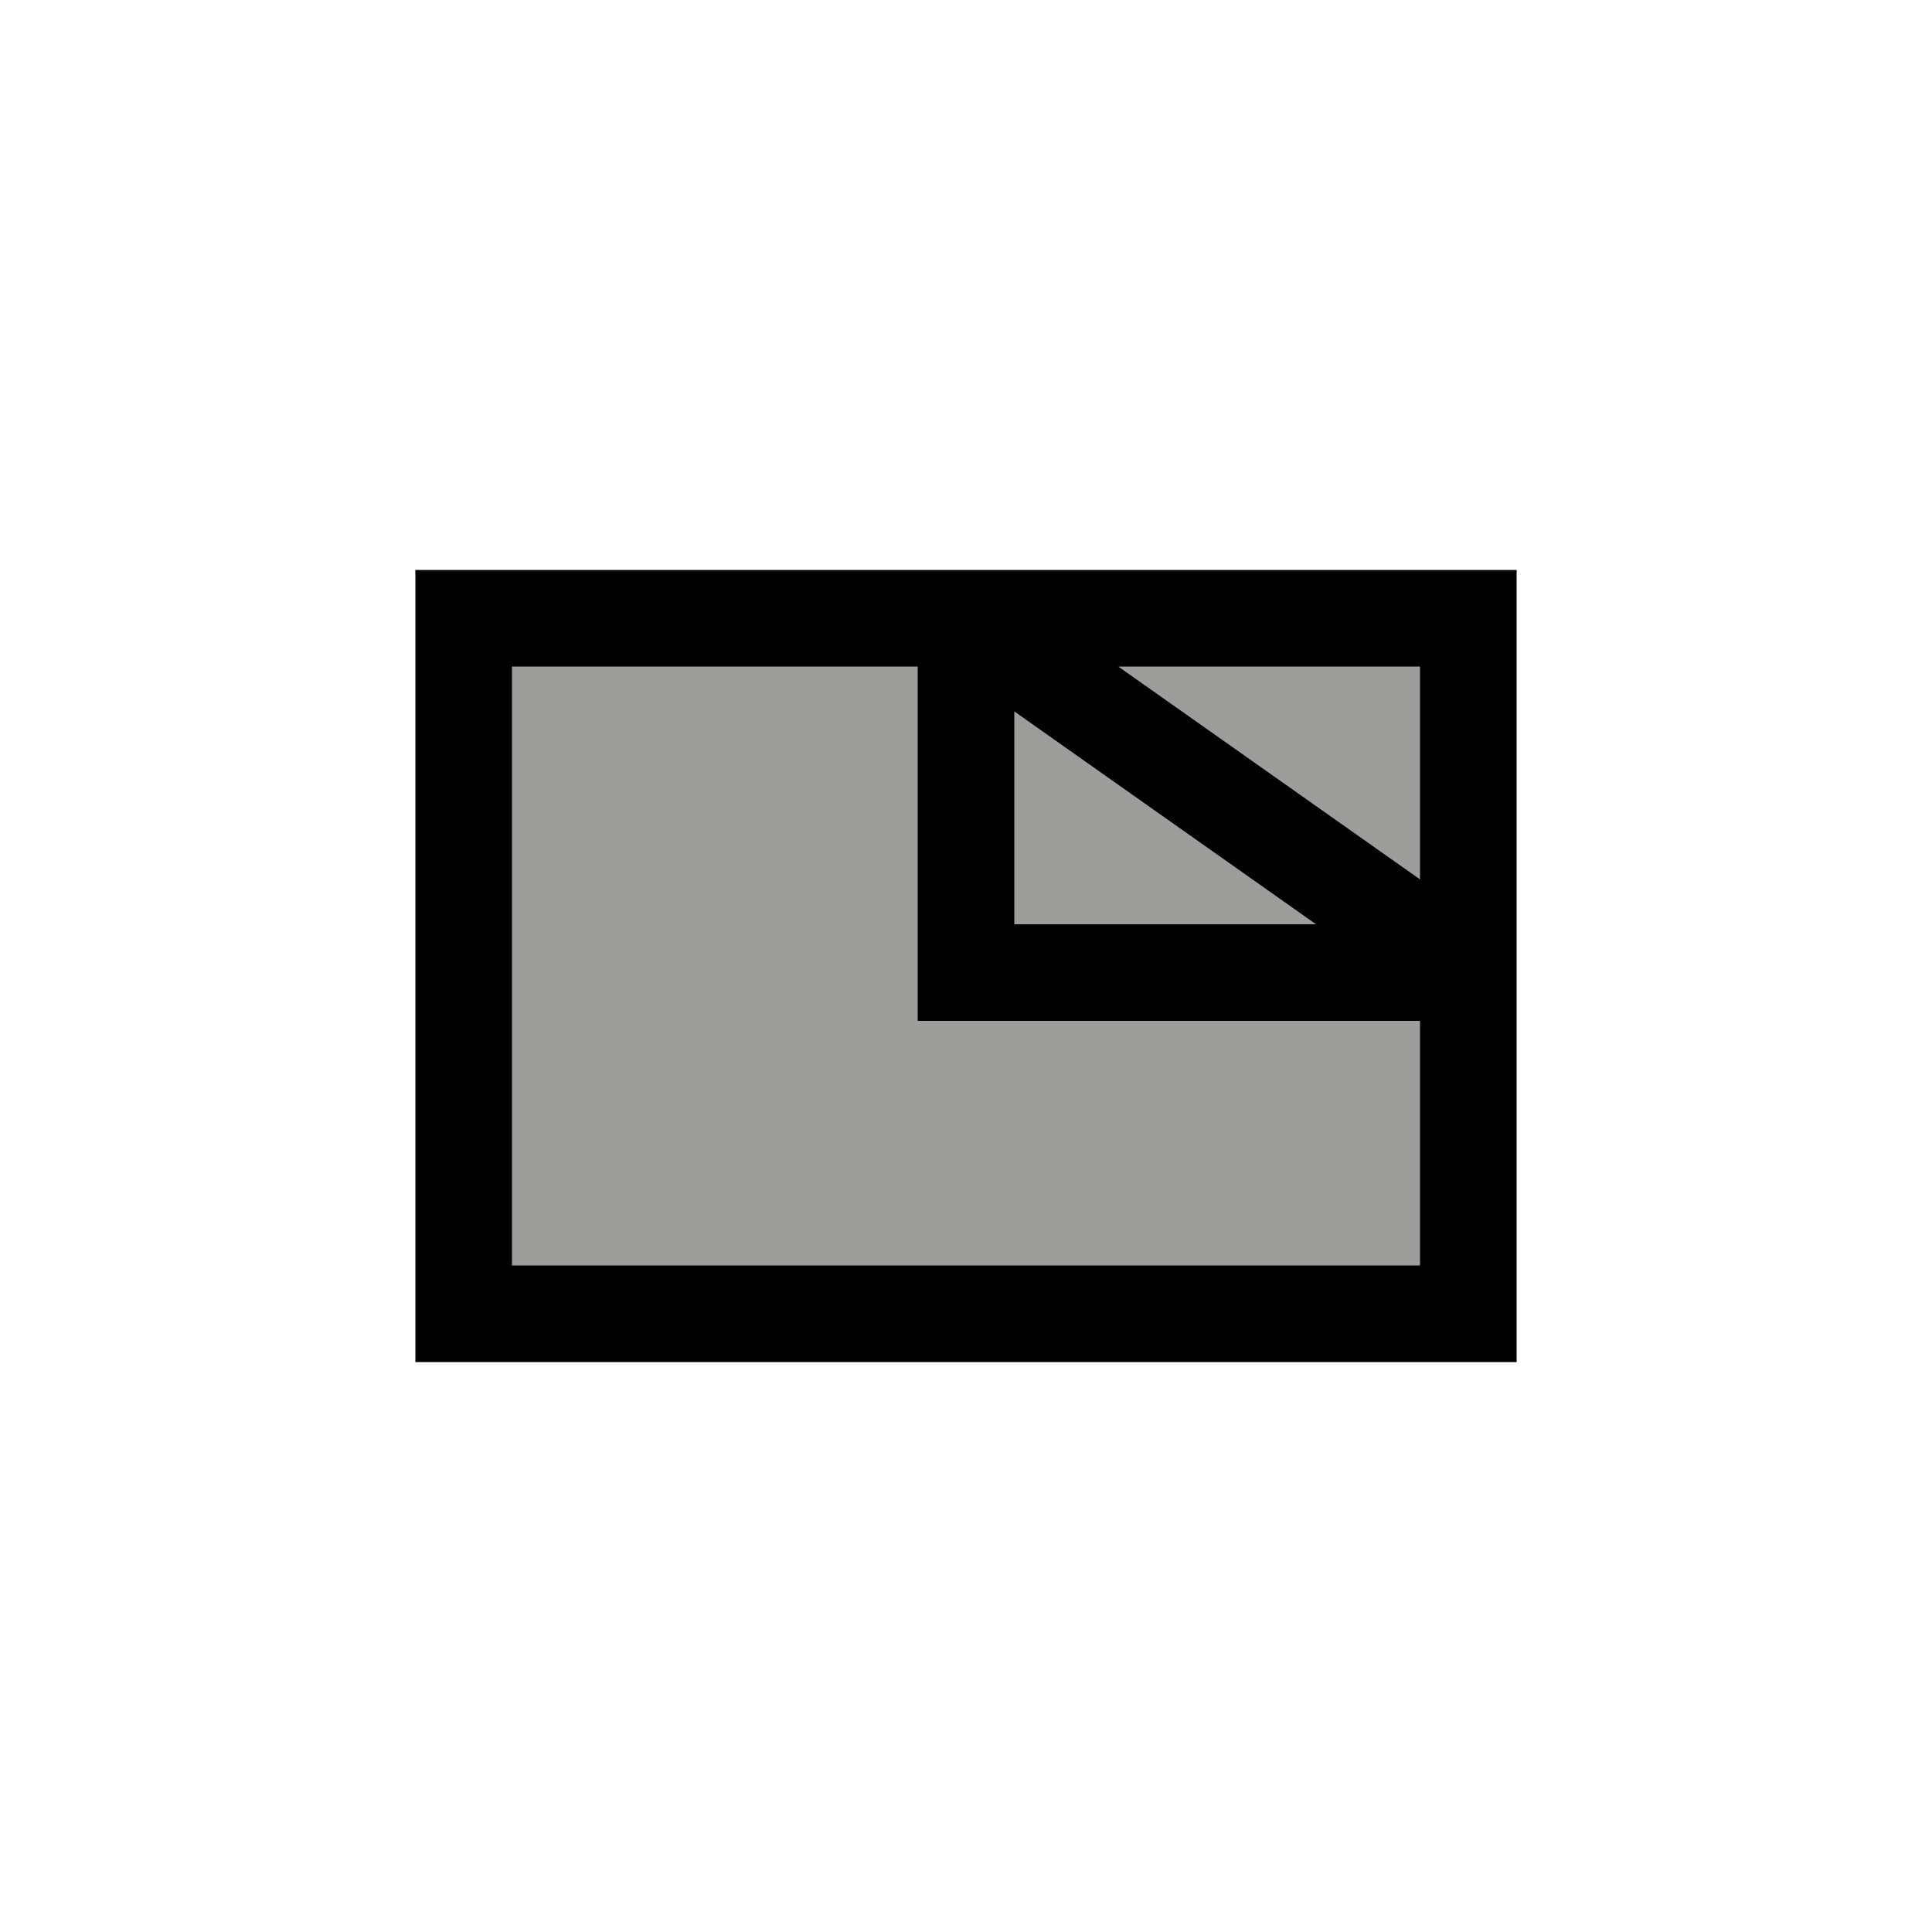
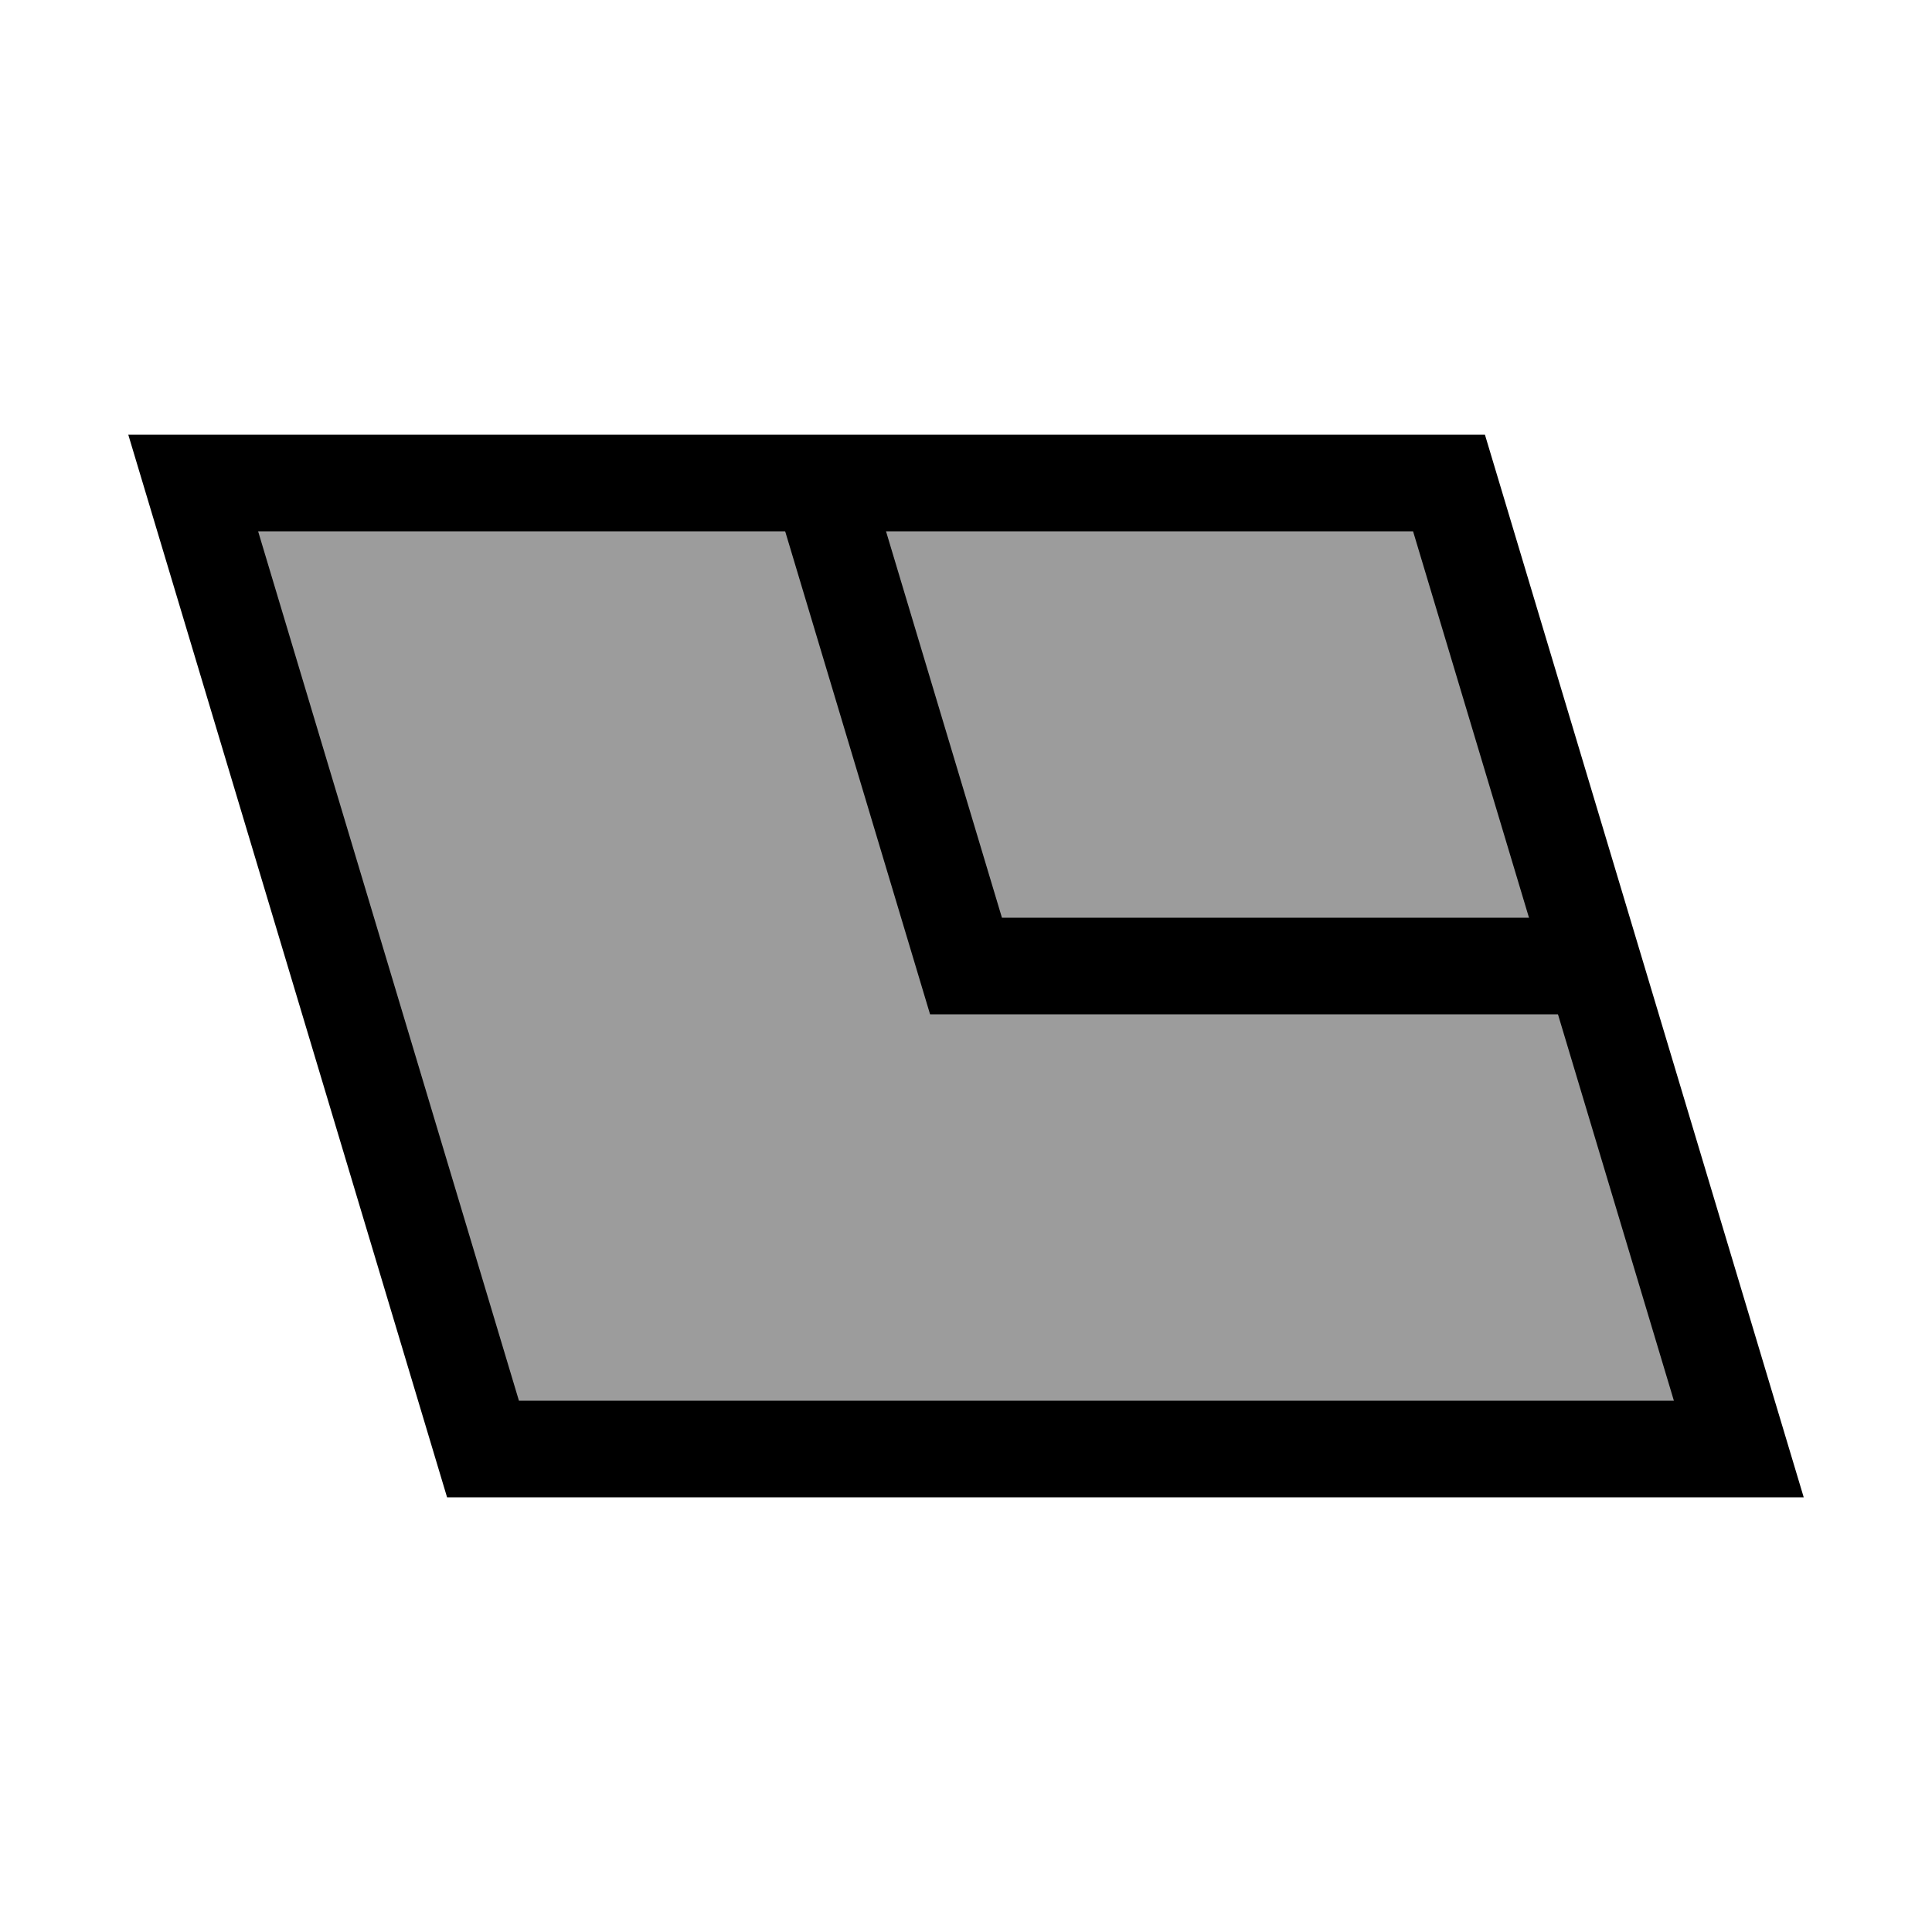
- <svg xmlns="http://www.w3.org/2000/svg" width="100" height="100" viewBox="0 0 100 100" fill="none">
-   <path d="M76 68H24V32H50H76V50.34V68Z" fill="#9D9D9C" />
-   <path d="M50 32V50.34H76M50 32H24V68H76V50.34L50 32ZM50 32H76V50.34L50 32Z" stroke="black" stroke-width="5" />
+ <svg xmlns="http://www.w3.org/2000/svg" width="100" height="100" version="1.1" viewBox="0 0 100 100">
+   <g stroke="#000" stroke-width="5">
+     <path d="m25 75-15-50h65l15 50z" fill="#9c9c9c" stroke-linecap="square" style="paint-order:markers fill stroke" />
+     <path d="m42.5 25 7.5 25h32.5" fill="none" stroke-dashoffset="14.4" style="paint-order:markers fill stroke" />
+   </g>
</svg>
